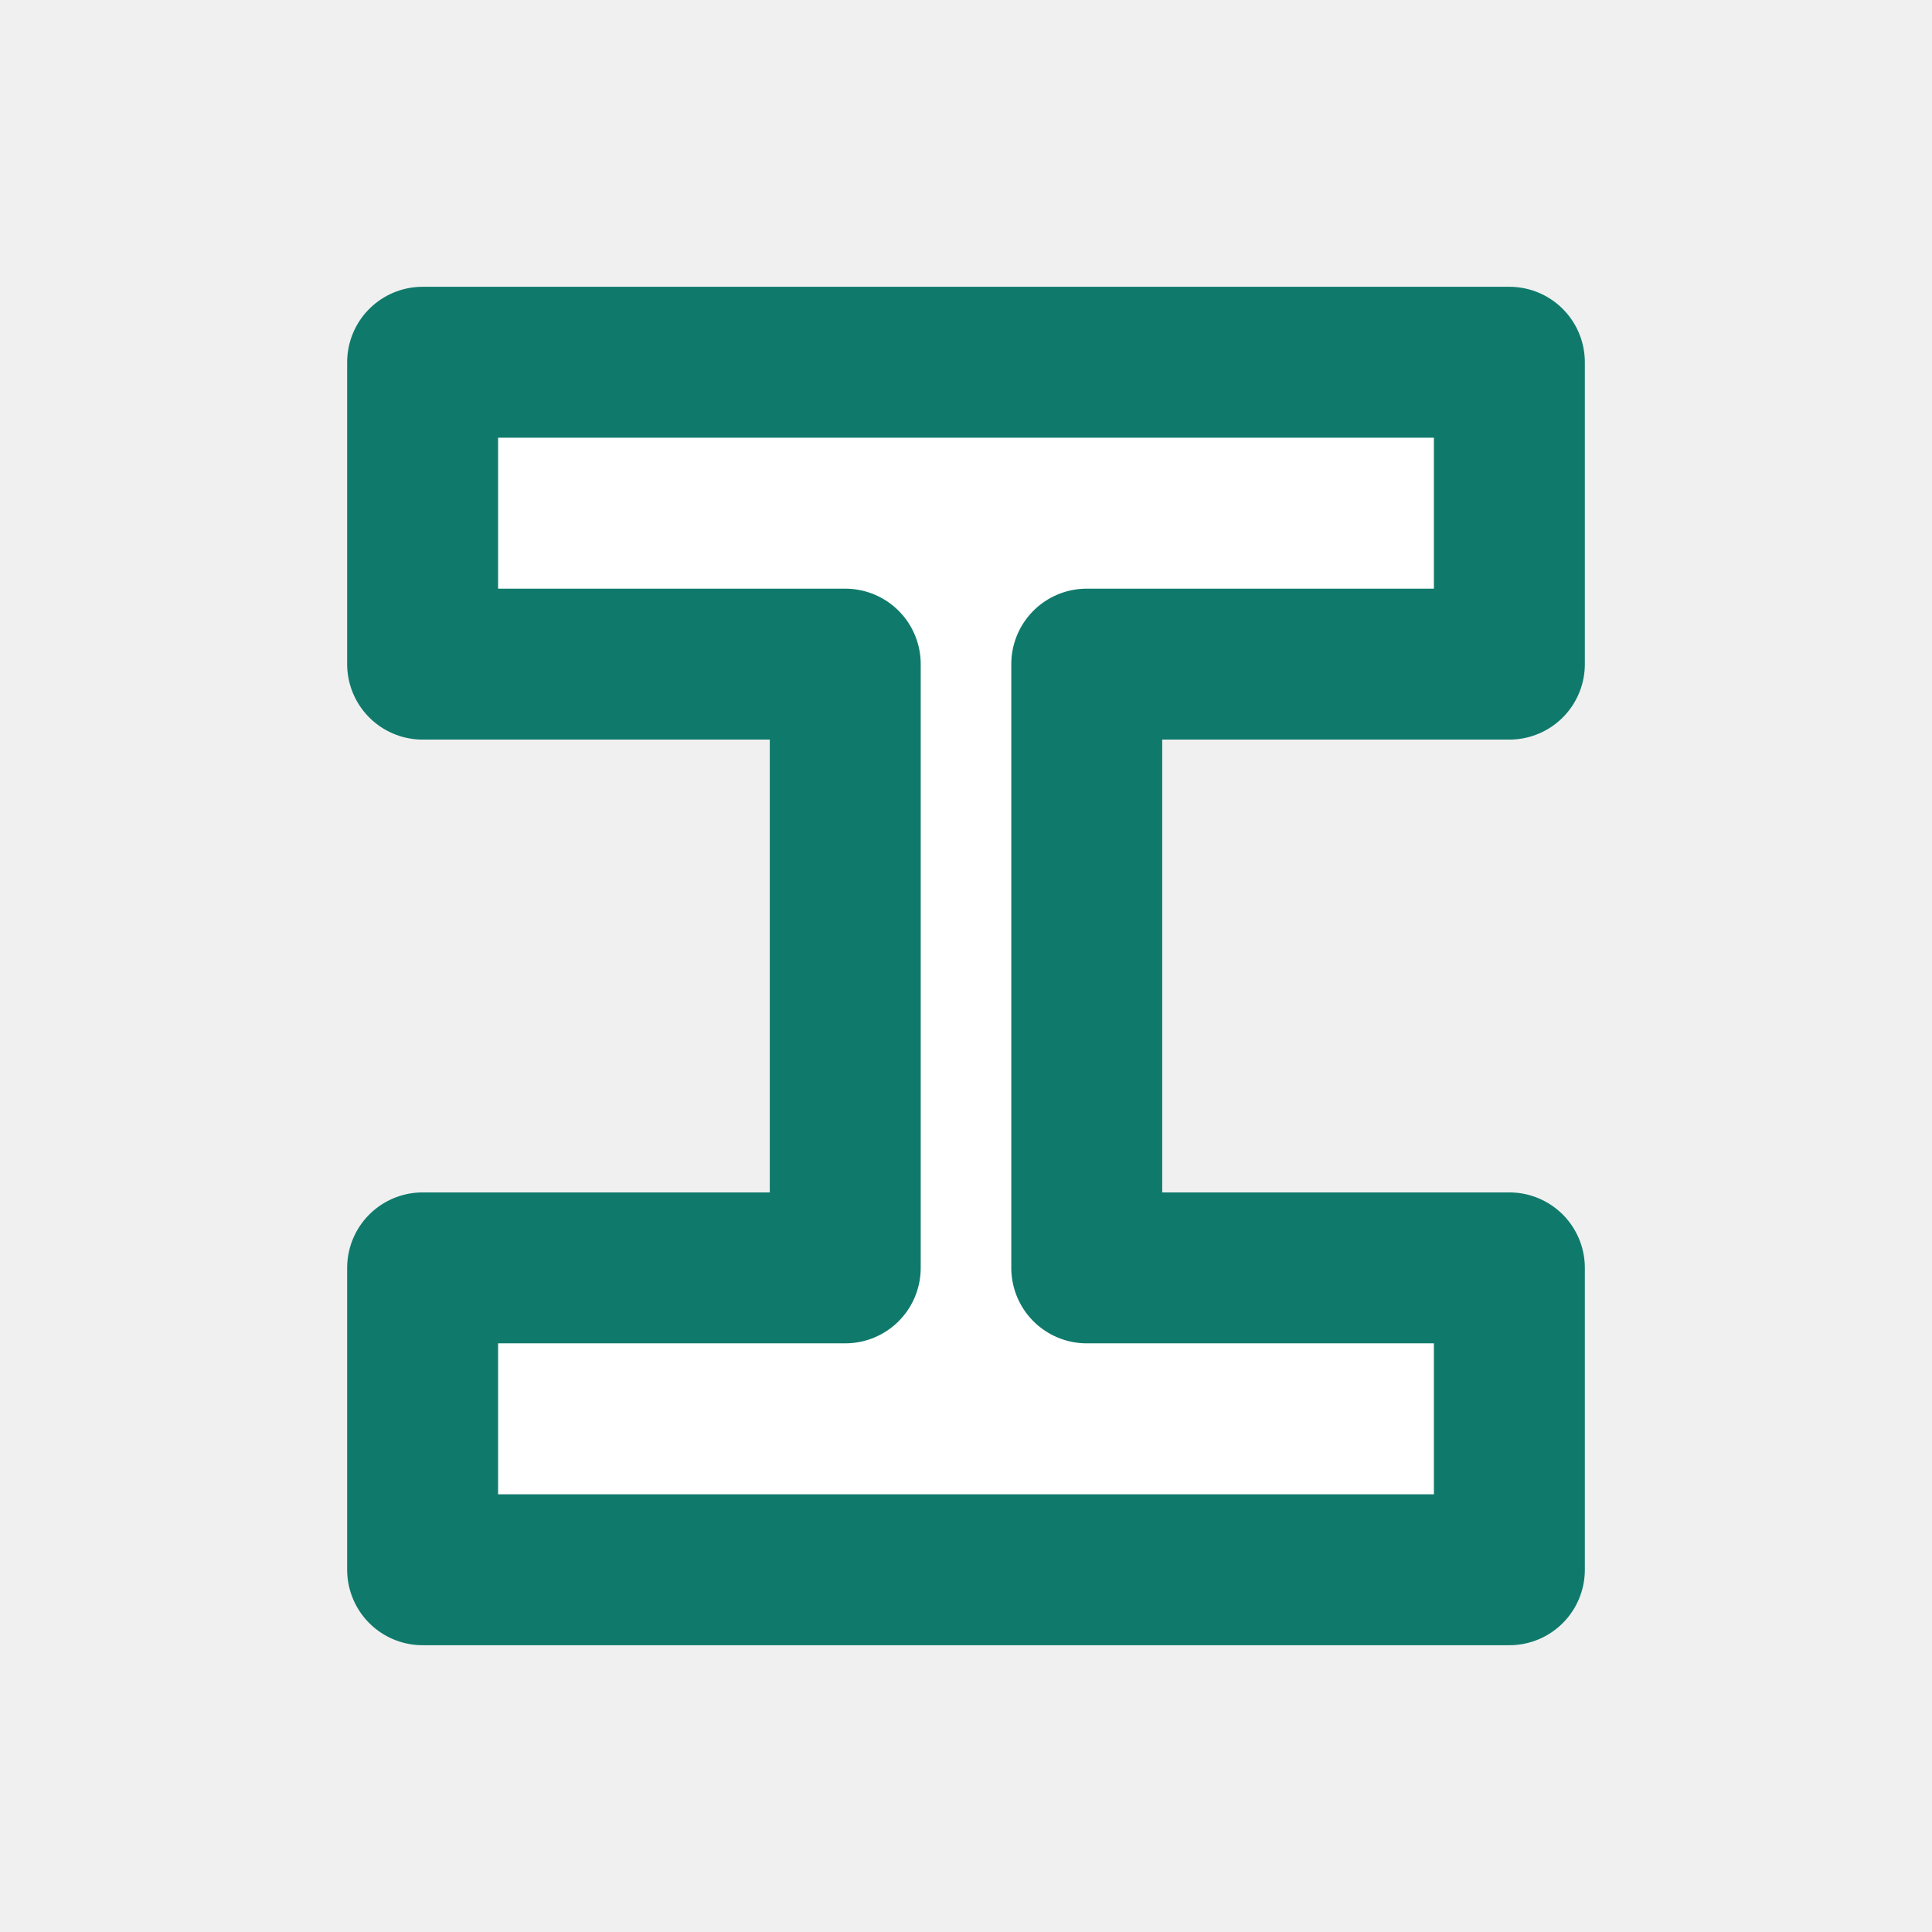
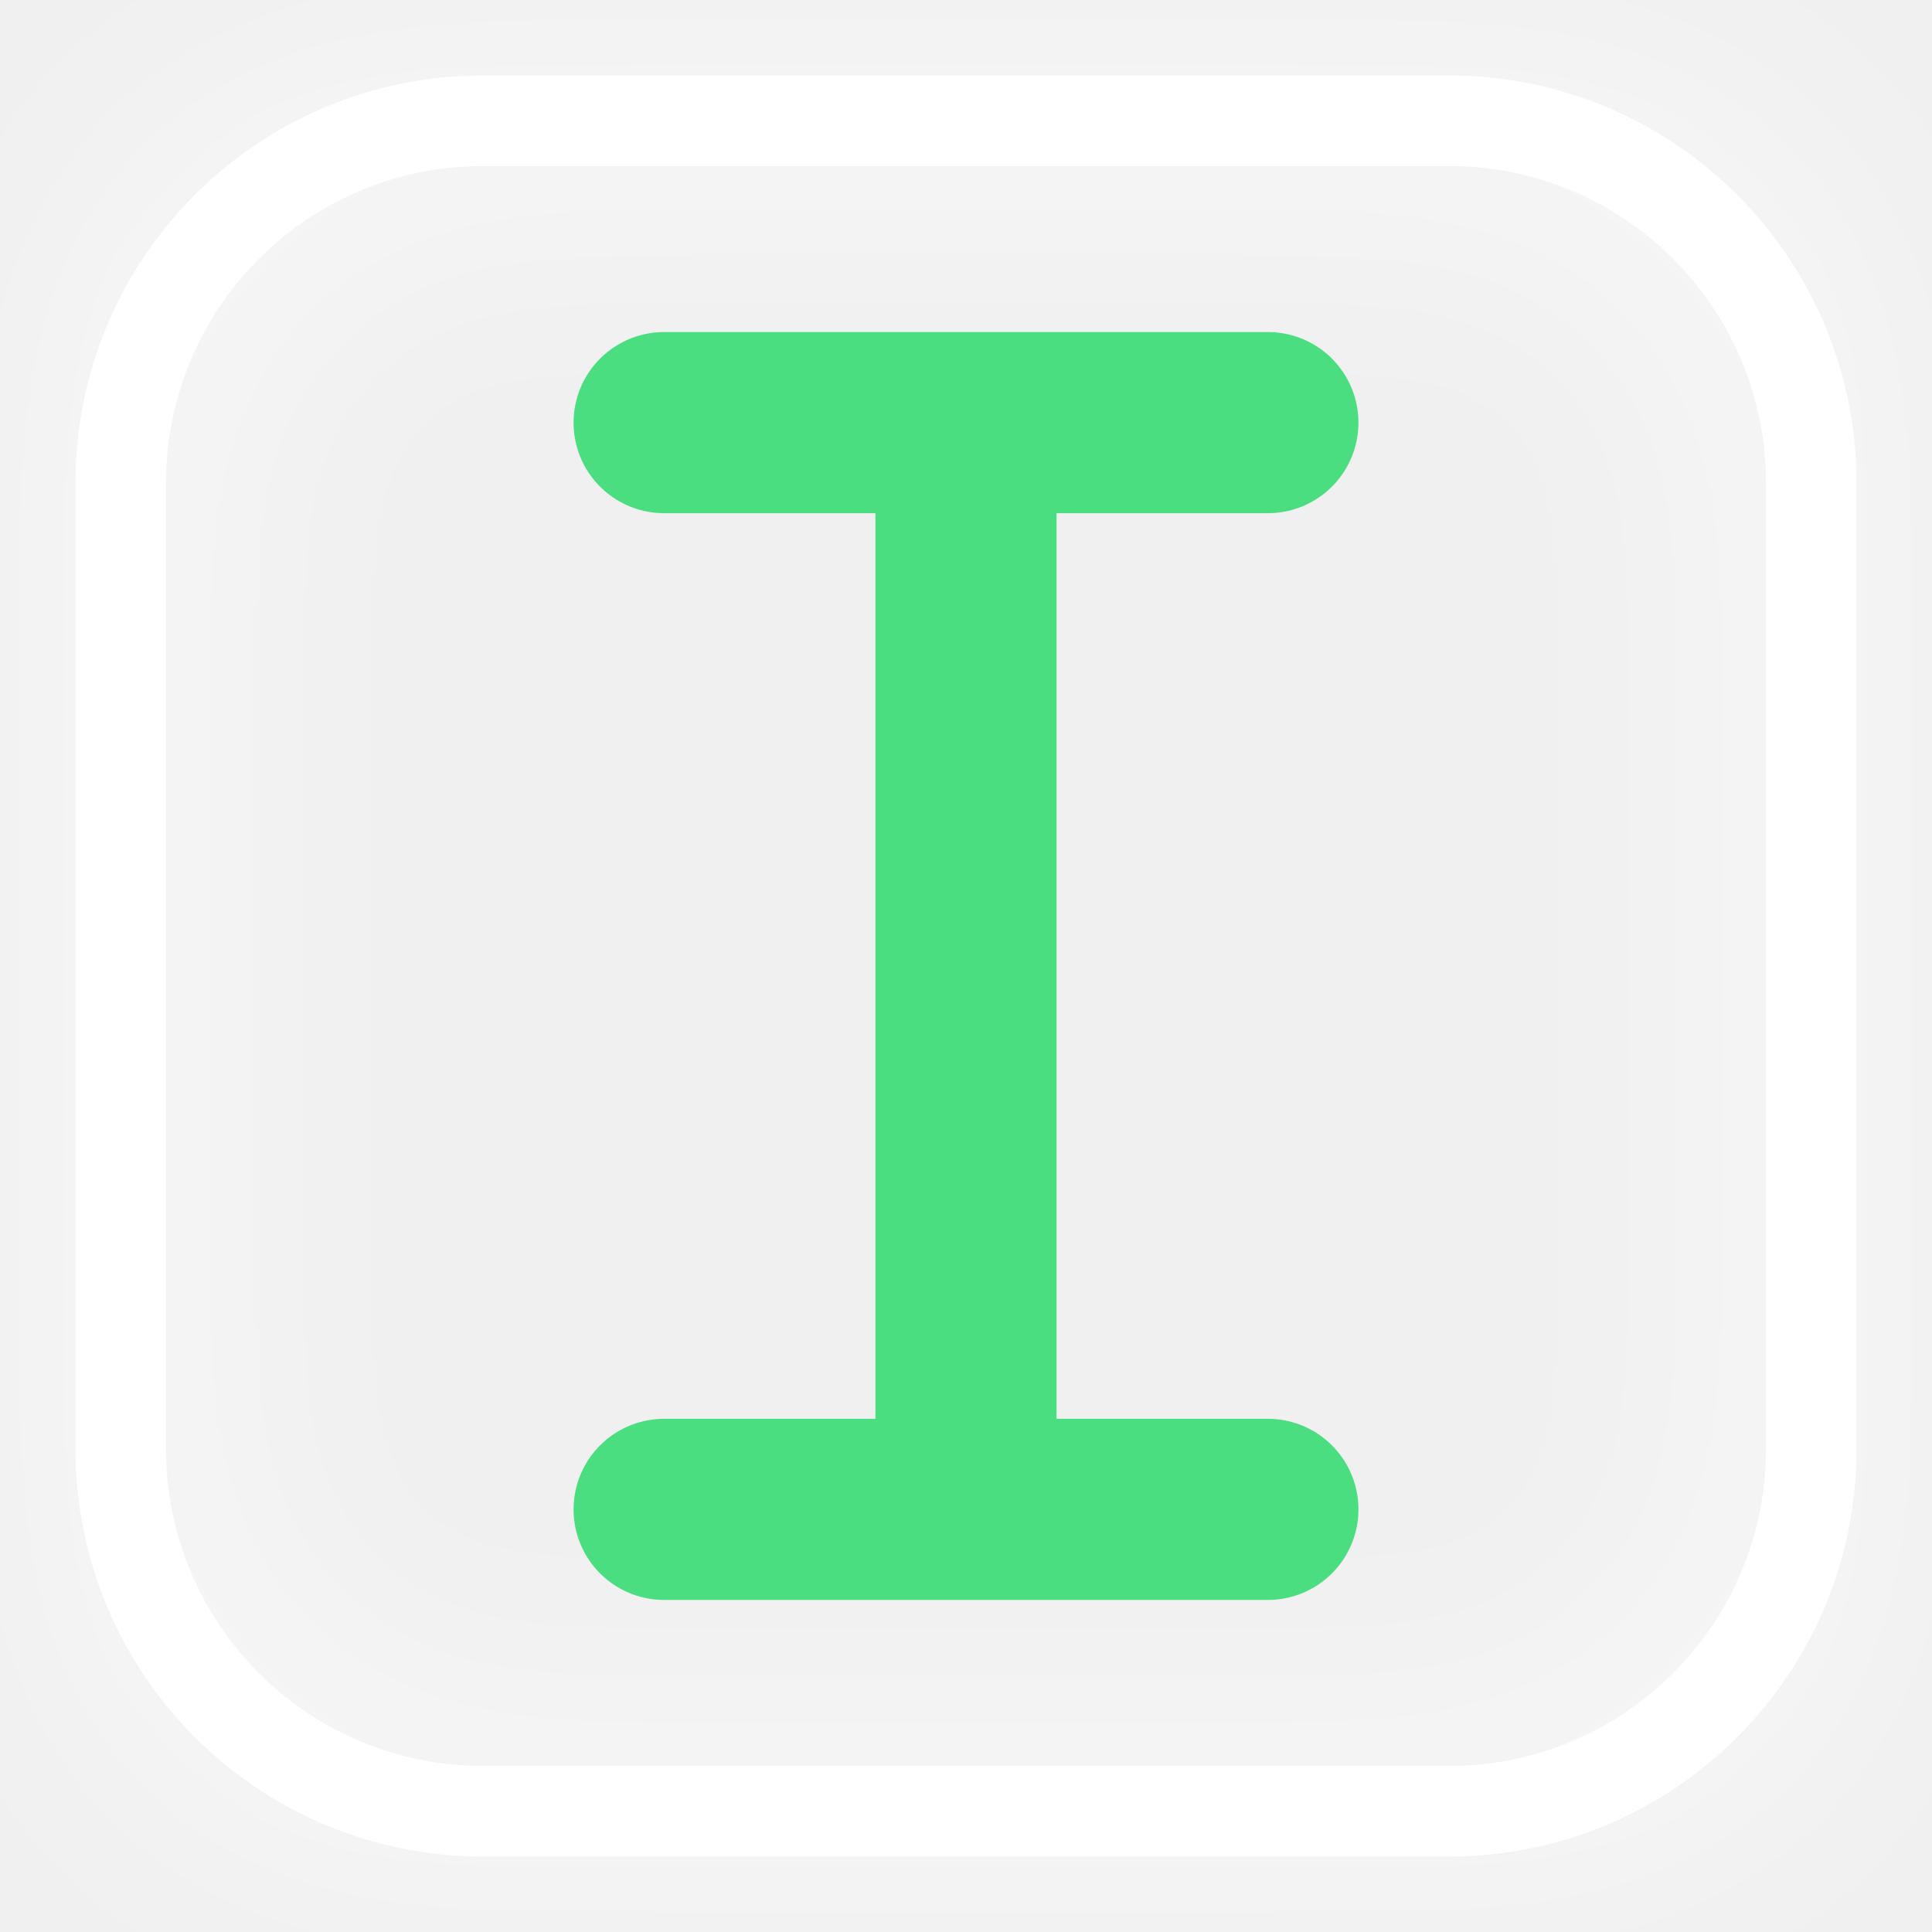
<svg xmlns="http://www.w3.org/2000/svg" viewBox="0 0 64 64">
-   <path d="M14 12 H50 V22 H36 V42 H50 V52 H14 V42 H28 V22 H14 Z" fill="#ffffff" stroke="#0f7a6b" stroke-width="5" stroke-linejoin="round" />
+   <defs>
+     <filter id="glow" x="-50%" y="-50%" width="200%" height="200%">
+       <feGaussianBlur stdDeviation="4" result="coloredBlur" />
+       <feMerge>
+         <feMergeNode in="coloredBlur" />
+         <feMergeNode in="SourceGraphic" />
+       </feMerge>
+     </filter>
+   </defs>
+   <rect x="4" y="4" width="56" height="56" rx="12" ry="12" fill="none" stroke="#ffffff" stroke-width="3" filter="url(#glow)" />
+   <path d="M22 14 H42 M22 50 H42 M32 14 V50" stroke="#4ade80" stroke-width="6" stroke-linecap="round" stroke-linejoin="round" />
</svg>
